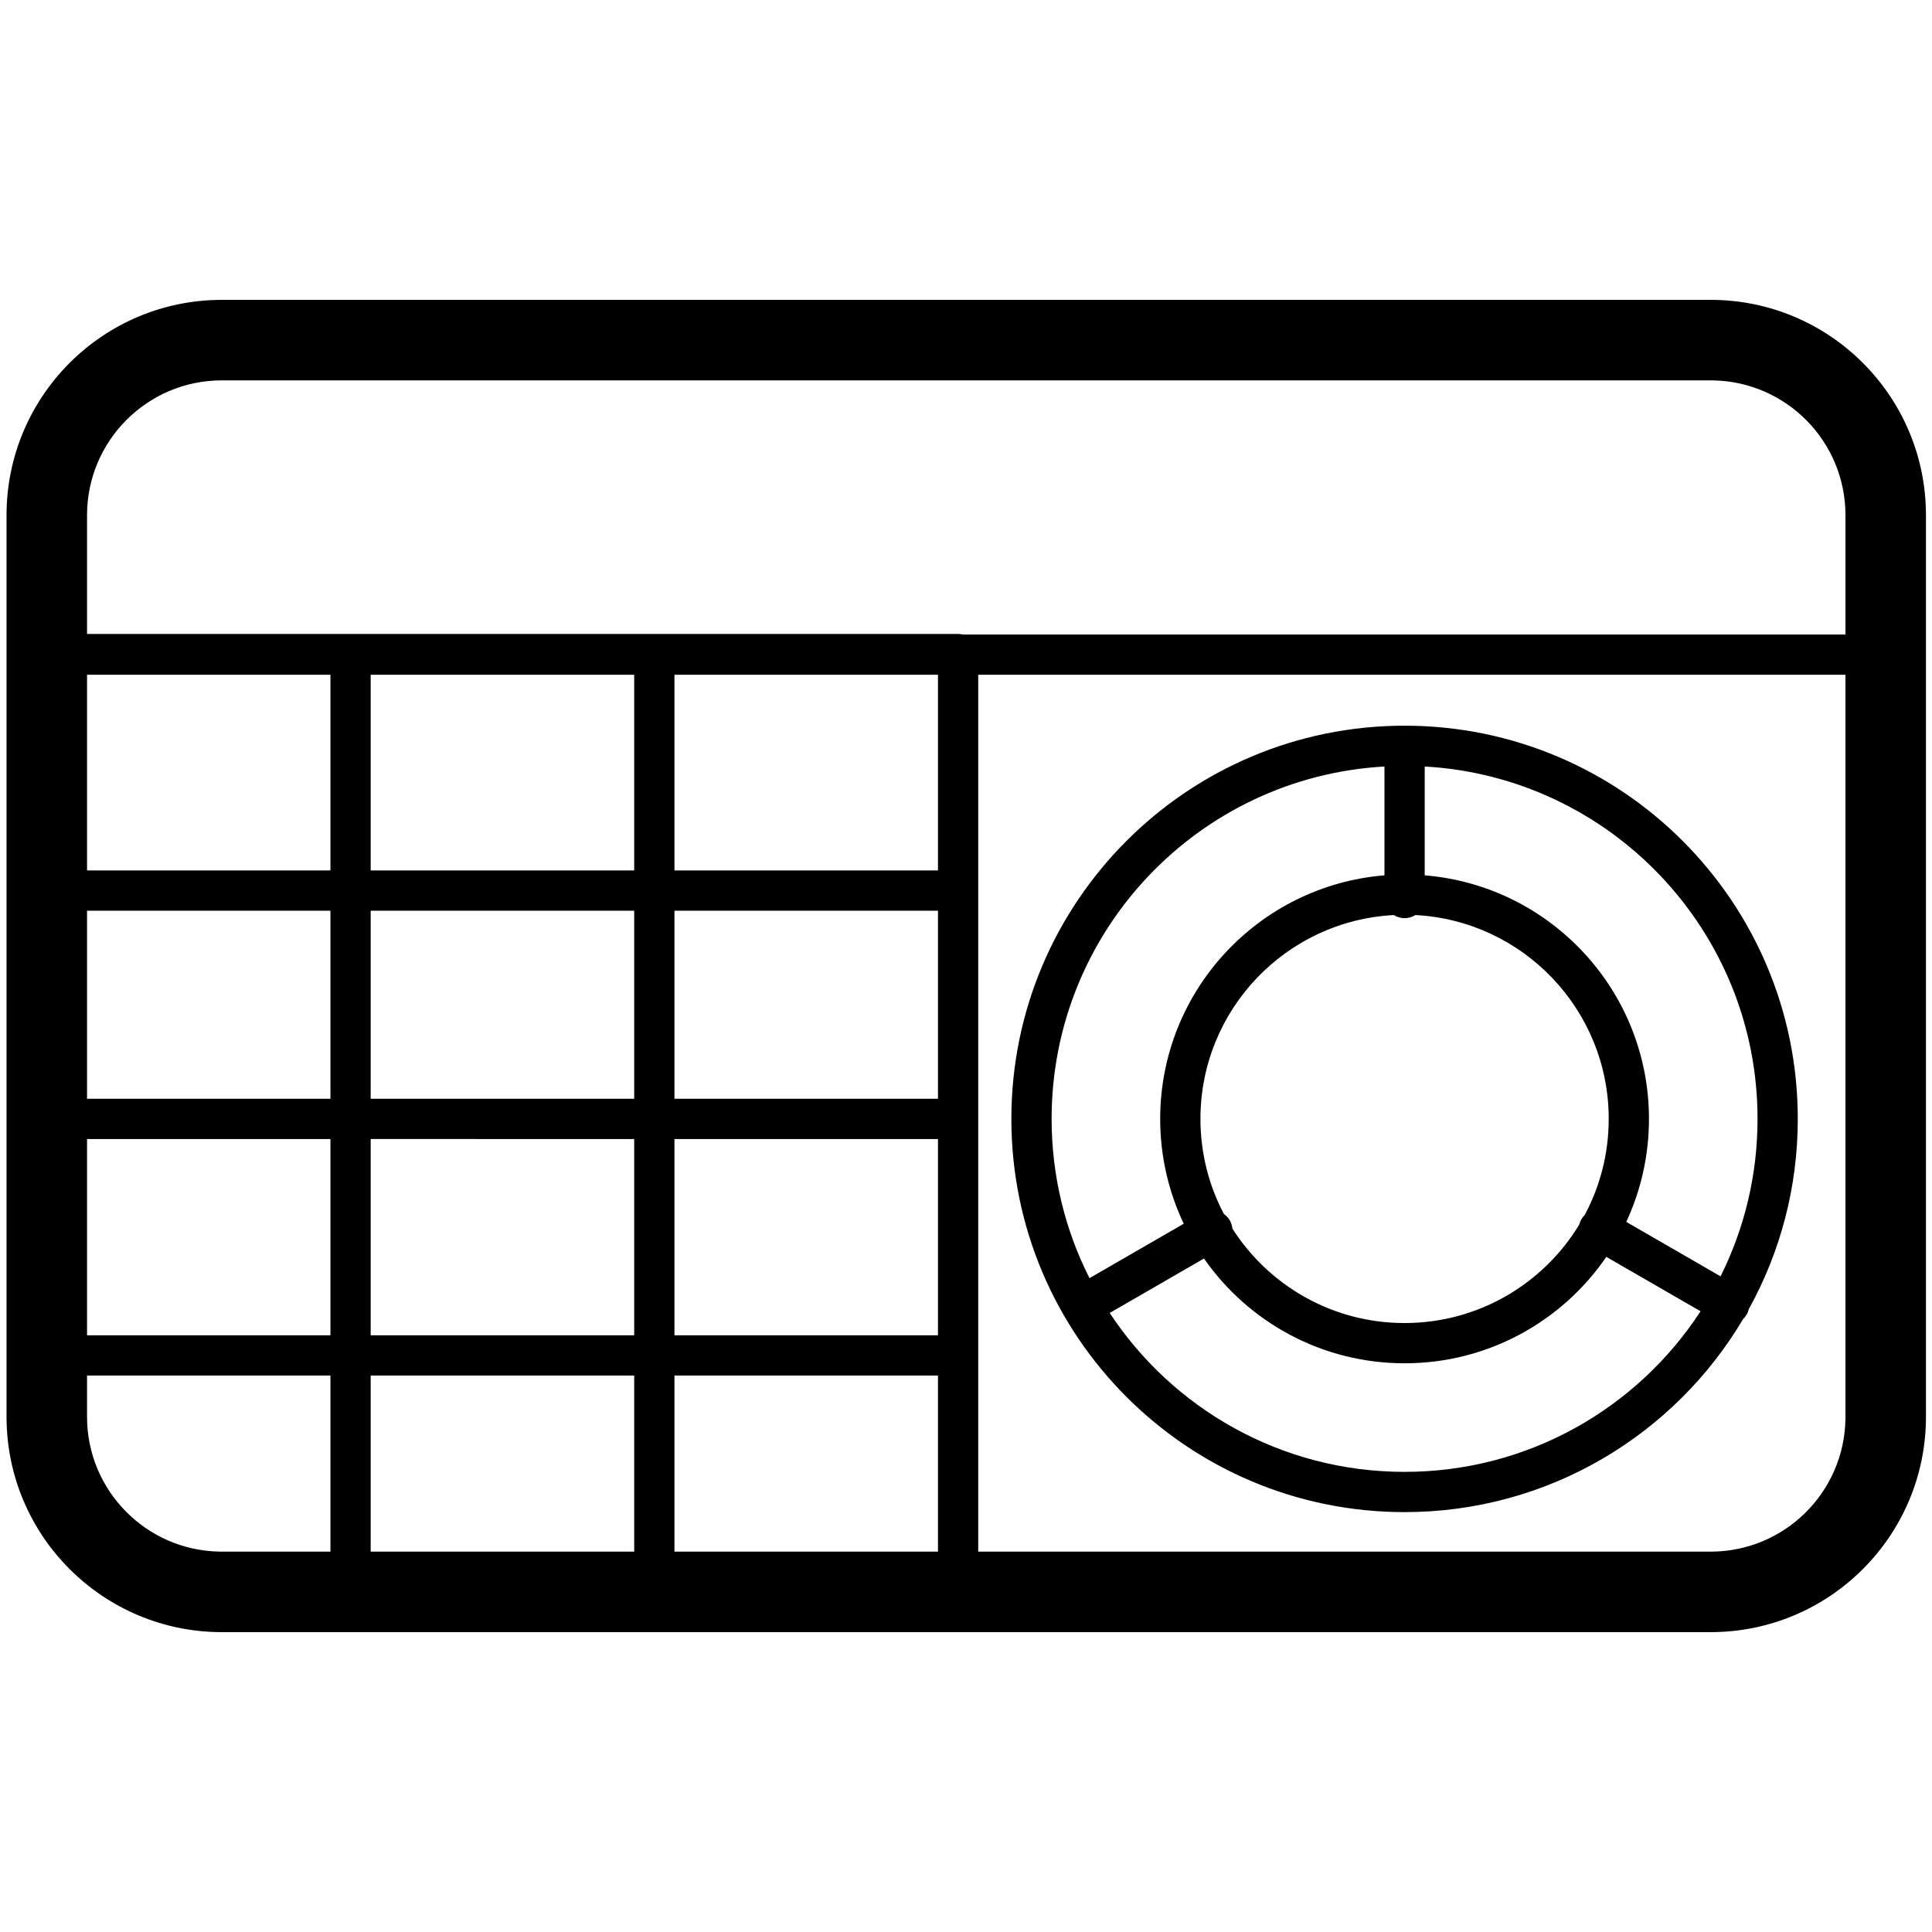
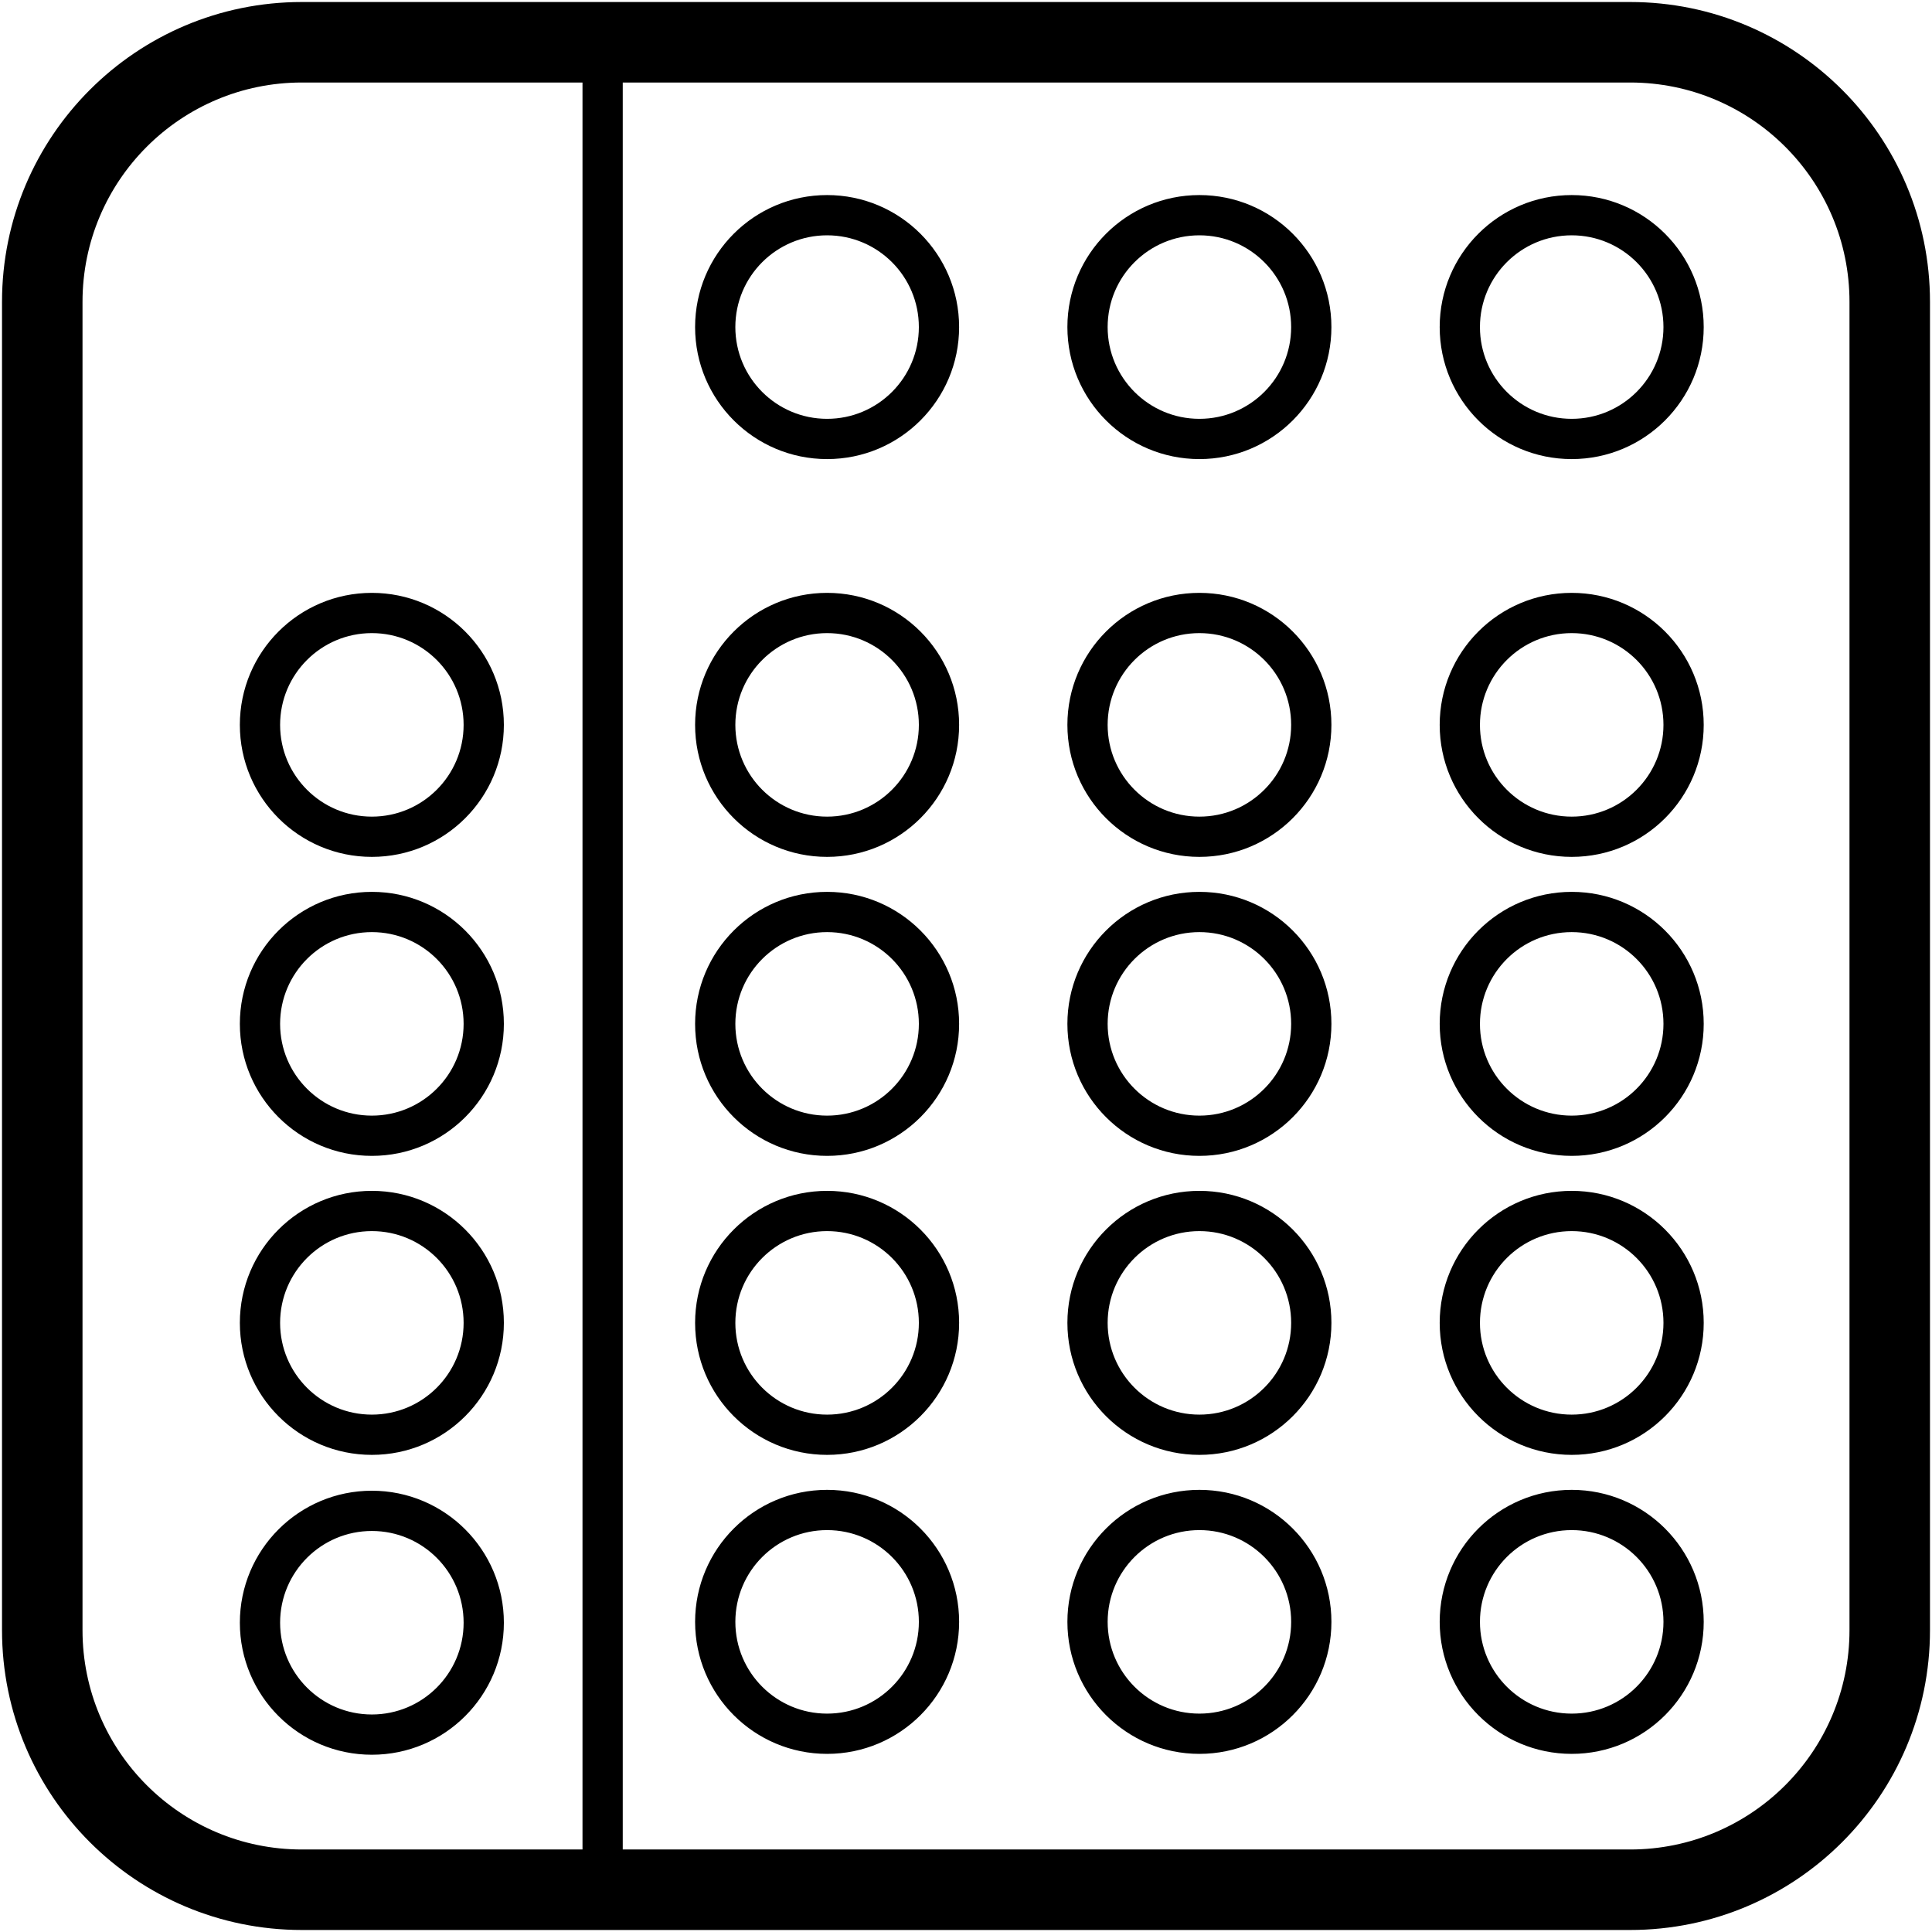
<svg xmlns="http://www.w3.org/2000/svg" height="960" viewBox="0 0 960 960" width="960">
-   <path d="m850 149c59.094 0 107 47.906 107 107v448c0 59.094-47.906 107-107 107h-739.752c-59.094 0-107-47.906-107-107v-448c0-59.094 47.906-107 107-107zm-685.811 534.488h-120.941v20.512c0 36.633 29.4 66.399 65.892 66.991l1.108.009h53.941zm150.941 0h-130.942l-0 87.512h130.942zm150.941 0h-130.941l-0 87.512h130.941zm450.929-348.198h-430.928v435.71h363.928c36.633 0 66.399-29.4 66.991-65.892l.009-1.108zm-219.074 25.303c107.908 0 195.384 87.477 195.384 195.384 0 34.272-8.824 66.483-24.324 94.484-.22.948-.581 1.881-1.093 2.769-.502.87-1.115 1.636-1.811 2.29-34.036 57.379-96.604 95.841-168.156 95.841-107.908 0-195.384-87.477-195.384-195.384s87.477-195.384 195.384-195.384zm100.249 263.934c-21.878 31.933-58.617 52.884-100.249 52.884-41.271 0-77.734-20.589-99.676-52.056l-46.846 27.047c31.368 47.569 85.279 78.96 146.522 78.96 61.603 0 115.788-31.761 147.074-79.801zm-332.103-58.549h-130.941l-0 97.511h130.941zm-150.941 0-130.941-.001v97.512h130.941zm-150.942 0h-120.94v97.511h120.94zm539.079-111.295-.219.137c-1.498.895-3.25 1.41-5.122 1.41-1.964 0-3.796-.566-5.341-1.544-53.538 2.776-96.092 47.065-96.092 101.293 0 17.05 4.207 33.118 11.639 47.222 1.172.811 2.184 1.889 2.943 3.203.748 1.296 1.174 2.69 1.301 4.089 18.011 28.213 49.596 46.919 85.55 46.919 36.81 0 69.04-19.607 86.816-48.948.218-.902.568-1.787 1.055-2.631.466-.807 1.027-1.524 1.662-2.146 7.596-14.22 11.901-30.461 11.901-47.709 0-54.228-42.555-98.517-96.091-101.295zm-15.343-73.809c-92.209 5.184-165.383 81.599-165.383 175.104 0 28.469 6.783 55.354 18.822 79.127l46.836-27.041c-7.506-15.784-11.706-33.445-11.706-52.086 0-63.698 49.045-115.942 111.433-121.027zm20.003 0-.001 54.077c62.388 5.086 111.433 57.329 111.433 121.027 0 18.283-4.04 35.622-11.277 51.173l46.858 27.055c11.756-23.551 18.37-50.117 18.37-78.228 0-93.505-73.174-169.92-165.383-175.104zm-241.856 71.644h-130.941v93.46h130.941zm-150.941 0h-130.942v93.46h130.942zm-150.941 0h-120.941v93.46h120.941zm-.001-117.227h-120.94v97.227h120.94zm150.942 0h-130.941v97.227h130.941zm150.941 0h-130.941l0 97.227h130.941zm10.001-20.283.28.004c.72.02 1.421.116 2.095.28l438.553-0.0 0-59.29c0-36.633-29.4-66.399-65.892-66.991l-1.108-.009h-739.752c-37.003 0-67 29.997-67 67v59.006z" />
+   <path d="m810 1c82.29 0 149 66.71 149 149v660c0 82.29-66.71 149-149 149h-660c-82.29 0-149-66.71-149-149v-660c0-82.29 66.71-149 149-149zm-520.559 40h-139.441c-60.199 0-109 48.801-109 109v660c0 60.199 48.801 109 109 109h139.441zm520.559 0h-500.559v878h500.559c60.199 0 109-48.801 109-109v-660c0-60.199-48.801-109-109-109zm-625.223 699.731c36.227 0 65.594 29.367 65.594 65.594 0 36.227-29.367 65.594-65.594 65.594-36.227 0-65.594-29.367-65.594-65.594 0-36.227 29.367-65.594 65.594-65.594zm226.21-.43c36.227 0 65.594 29.367 65.594 65.594 0 36.227-29.367 65.594-65.594 65.594-36.227 0-65.594-29.367-65.594-65.594 0-36.227 29.367-65.594 65.594-65.594zm184.993 0c36.227 0 65.594 29.367 65.594 65.594 0 36.227-29.367 65.594-65.594 65.594-36.227 0-65.594-29.367-65.594-65.594 0-36.227 29.367-65.594 65.594-65.594zm184.993 0c36.227 0 65.594 29.367 65.594 65.594 0 36.227-29.367 65.594-65.594 65.594s-65.594-29.367-65.594-65.594c0-36.227 29.367-65.594 65.594-65.594zm-596.197 20.43c-25.181 0-45.594 20.413-45.594 45.594 0 25.181 20.413 45.594 45.594 45.594 25.181 0 45.594-20.413 45.594-45.594 0-25.181-20.413-45.594-45.594-45.594zm596.197-.43c-25.181 0-45.594 20.413-45.594 45.594 0 25.181 20.413 45.594 45.594 45.594s45.594-20.413 45.594-45.594c0-25.181-20.413-45.594-45.594-45.594zm-184.993 0c-25.181 0-45.594 20.413-45.594 45.594 0 25.181 20.413 45.594 45.594 45.594 25.181 0 45.594-20.413 45.594-45.594 0-25.181-20.413-45.594-45.594-45.594zm-184.993 0c-25.181 0-45.594 20.413-45.594 45.594 0 25.181 20.413 45.594 45.594 45.594 25.181 0 45.594-20.413 45.594-45.594 0-25.181-20.413-45.594-45.594-45.594zm0-168.57c36.227 0 65.594 29.367 65.594 65.594 0 36.227-29.367 65.594-65.594 65.594-36.227 0-65.594-29.367-65.594-65.594 0-36.227 29.367-65.594 65.594-65.594zm184.993 0c36.227 0 65.594 29.367 65.594 65.594 0 36.227-29.367 65.594-65.594 65.594-36.227 0-65.594-29.367-65.594-65.594 0-36.227 29.367-65.594 65.594-65.594zm184.993 0c36.227 0 65.594 29.367 65.594 65.594 0 36.227-29.367 65.594-65.594 65.594s-65.594-29.367-65.594-65.594c0-36.227 29.367-65.594 65.594-65.594zm-596.197 0c36.227 0 65.594 29.367 65.594 65.594 0 36.227-29.367 65.594-65.594 65.594-36.227 0-65.594-29.367-65.594-65.594 0-36.227 29.367-65.594 65.594-65.594zm411.203 20c-25.181 0-45.594 20.413-45.594 45.594 0 25.181 20.413 45.594 45.594 45.594 25.181 0 45.594-20.413 45.594-45.594 0-25.181-20.413-45.594-45.594-45.594zm184.993 0c-25.181 0-45.594 20.413-45.594 45.594 0 25.181 20.413 45.594 45.594 45.594s45.594-20.413 45.594-45.594c0-25.181-20.413-45.594-45.594-45.594zm-596.197 0c-25.181 0-45.594 20.413-45.594 45.594 0 25.181 20.413 45.594 45.594 45.594 25.181 0 45.594-20.413 45.594-45.594 0-25.181-20.413-45.594-45.594-45.594zm226.21 0c-25.181 0-45.594 20.413-45.594 45.594 0 25.181 20.413 45.594 45.594 45.594 25.181 0 45.594-20.413 45.594-45.594 0-25.181-20.413-45.594-45.594-45.594zm184.993-168.57c36.227 0 65.594 29.367 65.594 65.594 0 36.227-29.367 65.594-65.594 65.594-36.227 0-65.594-29.367-65.594-65.594 0-36.227 29.367-65.594 65.594-65.594zm-184.993 0c36.227 0 65.594 29.367 65.594 65.594 0 36.227-29.367 65.594-65.594 65.594-36.227 0-65.594-29.367-65.594-65.594 0-36.227 29.367-65.594 65.594-65.594zm369.987 0c36.227 0 65.594 29.367 65.594 65.594 0 36.227-29.367 65.594-65.594 65.594s-65.594-29.367-65.594-65.594c0-36.227 29.367-65.594 65.594-65.594zm-596.197 0c36.227 0 65.594 29.367 65.594 65.594 0 36.227-29.367 65.594-65.594 65.594-36.227 0-65.594-29.367-65.594-65.594 0-36.227 29.367-65.594 65.594-65.594zm226.21 20c-25.181 0-45.594 20.413-45.594 45.594 0 25.181 20.413 45.594 45.594 45.594 25.181 0 45.594-20.413 45.594-45.594 0-25.181-20.413-45.594-45.594-45.594zm184.993 0c-25.181 0-45.594 20.413-45.594 45.594 0 25.181 20.413 45.594 45.594 45.594 25.181 0 45.594-20.413 45.594-45.594 0-25.181-20.413-45.594-45.594-45.594zm184.993 0c-25.181 0-45.594 20.413-45.594 45.594 0 25.181 20.413 45.594 45.594 45.594s45.594-20.413 45.594-45.594c0-25.181-20.413-45.594-45.594-45.594zm-596.197 0c-25.181 0-45.594 20.413-45.594 45.594 0 25.181 20.413 45.594 45.594 45.594 25.181 0 45.594-20.413 45.594-45.594 0-25.181-20.413-45.594-45.594-45.594zm0-168.57c36.227 0 65.594 29.367 65.594 65.594 0 36.227-29.367 65.594-65.594 65.594-36.227 0-65.594-29.367-65.594-65.594 0-36.227 29.367-65.594 65.594-65.594zm226.21 0c36.227 0 65.594 29.367 65.594 65.594 0 36.227-29.367 65.594-65.594 65.594-36.227 0-65.594-29.367-65.594-65.594 0-36.227 29.367-65.594 65.594-65.594zm184.993 0c36.227 0 65.594 29.367 65.594 65.594 0 36.227-29.367 65.594-65.594 65.594-36.227 0-65.594-29.367-65.594-65.594 0-36.227 29.367-65.594 65.594-65.594zm184.993 0c36.227 0 65.594 29.367 65.594 65.594 0 36.227-29.367 65.594-65.594 65.594s-65.594-29.367-65.594-65.594c0-36.227 29.367-65.594 65.594-65.594zm-596.197 20c-25.181 0-45.594 20.413-45.594 45.594 0 25.181 20.413 45.594 45.594 45.594 25.181 0 45.594-20.413 45.594-45.594 0-25.181-20.413-45.594-45.594-45.594zm226.21 0c-25.181 0-45.594 20.413-45.594 45.594 0 25.181 20.413 45.594 45.594 45.594 25.181 0 45.594-20.413 45.594-45.594 0-25.181-20.413-45.594-45.594-45.594zm184.993 0c-25.181 0-45.594 20.413-45.594 45.594 0 25.181 20.413 45.594 45.594 45.594 25.181 0 45.594-20.413 45.594-45.594 0-25.181-20.413-45.594-45.594-45.594zm184.993 0c-25.181 0-45.594 20.413-45.594 45.594 0 25.181 20.413 45.594 45.594 45.594s45.594-20.413 45.594-45.594c0-25.181-20.413-45.594-45.594-45.594zm-369.987-217.664c36.227 0 65.594 29.367 65.594 65.594 0 36.227-29.367 65.594-65.594 65.594-36.227 0-65.594-29.367-65.594-65.594 0-36.227 29.367-65.594 65.594-65.594zm184.993 0c36.227 0 65.594 29.367 65.594 65.594 0 36.227-29.367 65.594-65.594 65.594-36.227 0-65.594-29.367-65.594-65.594 0-36.227 29.367-65.594 65.594-65.594zm184.993 0c36.227 0 65.594 29.367 65.594 65.594 0 36.227-29.367 65.594-65.594 65.594s-65.594-29.367-65.594-65.594c0-36.227 29.367-65.594 65.594-65.594zm-369.987 20c-25.181 0-45.594 20.413-45.594 45.594 0 25.181 20.413 45.594 45.594 45.594 25.181 0 45.594-20.413 45.594-45.594 0-25.181-20.413-45.594-45.594-45.594zm184.993 0c-25.181 0-45.594 20.413-45.594 45.594 0 25.181 20.413 45.594 45.594 45.594 25.181 0 45.594-20.413 45.594-45.594 0-25.181-20.413-45.594-45.594-45.594zm184.993 0c-25.181 0-45.594 20.413-45.594 45.594 0 25.181 20.413 45.594 45.594 45.594s45.594-20.413 45.594-45.594c0-25.181-20.413-45.594-45.594-45.594z" />
</svg>
